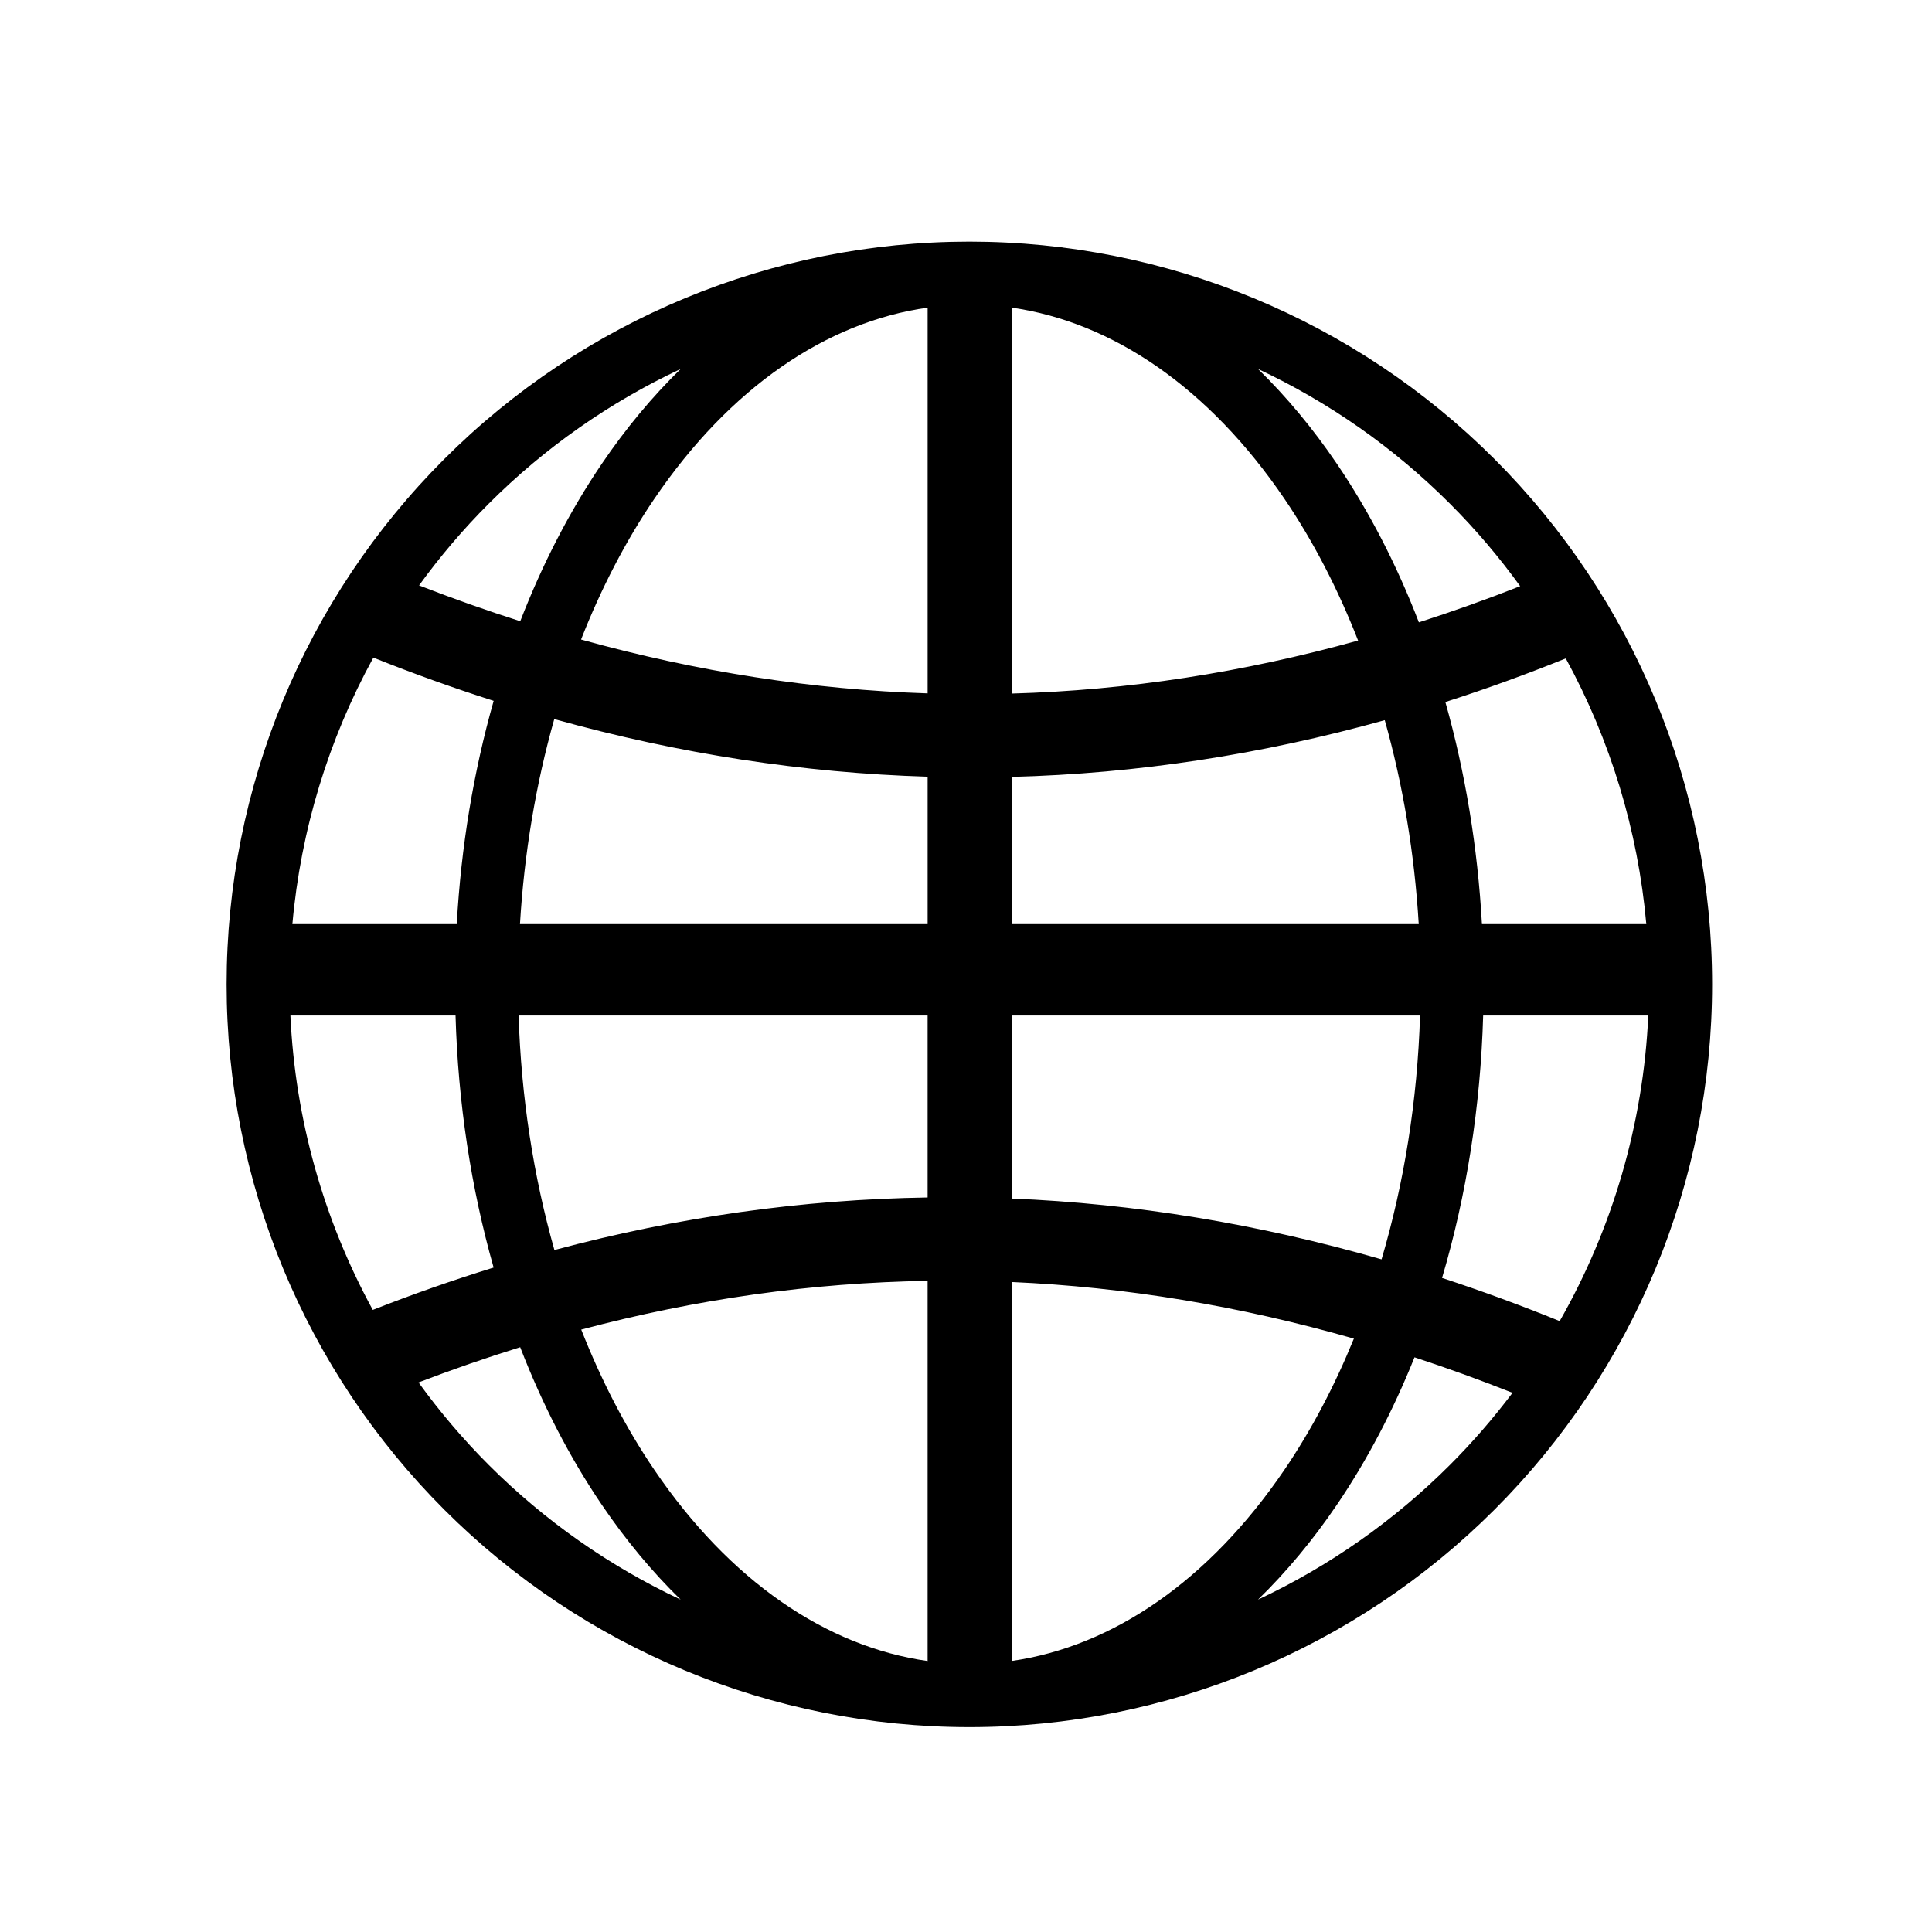
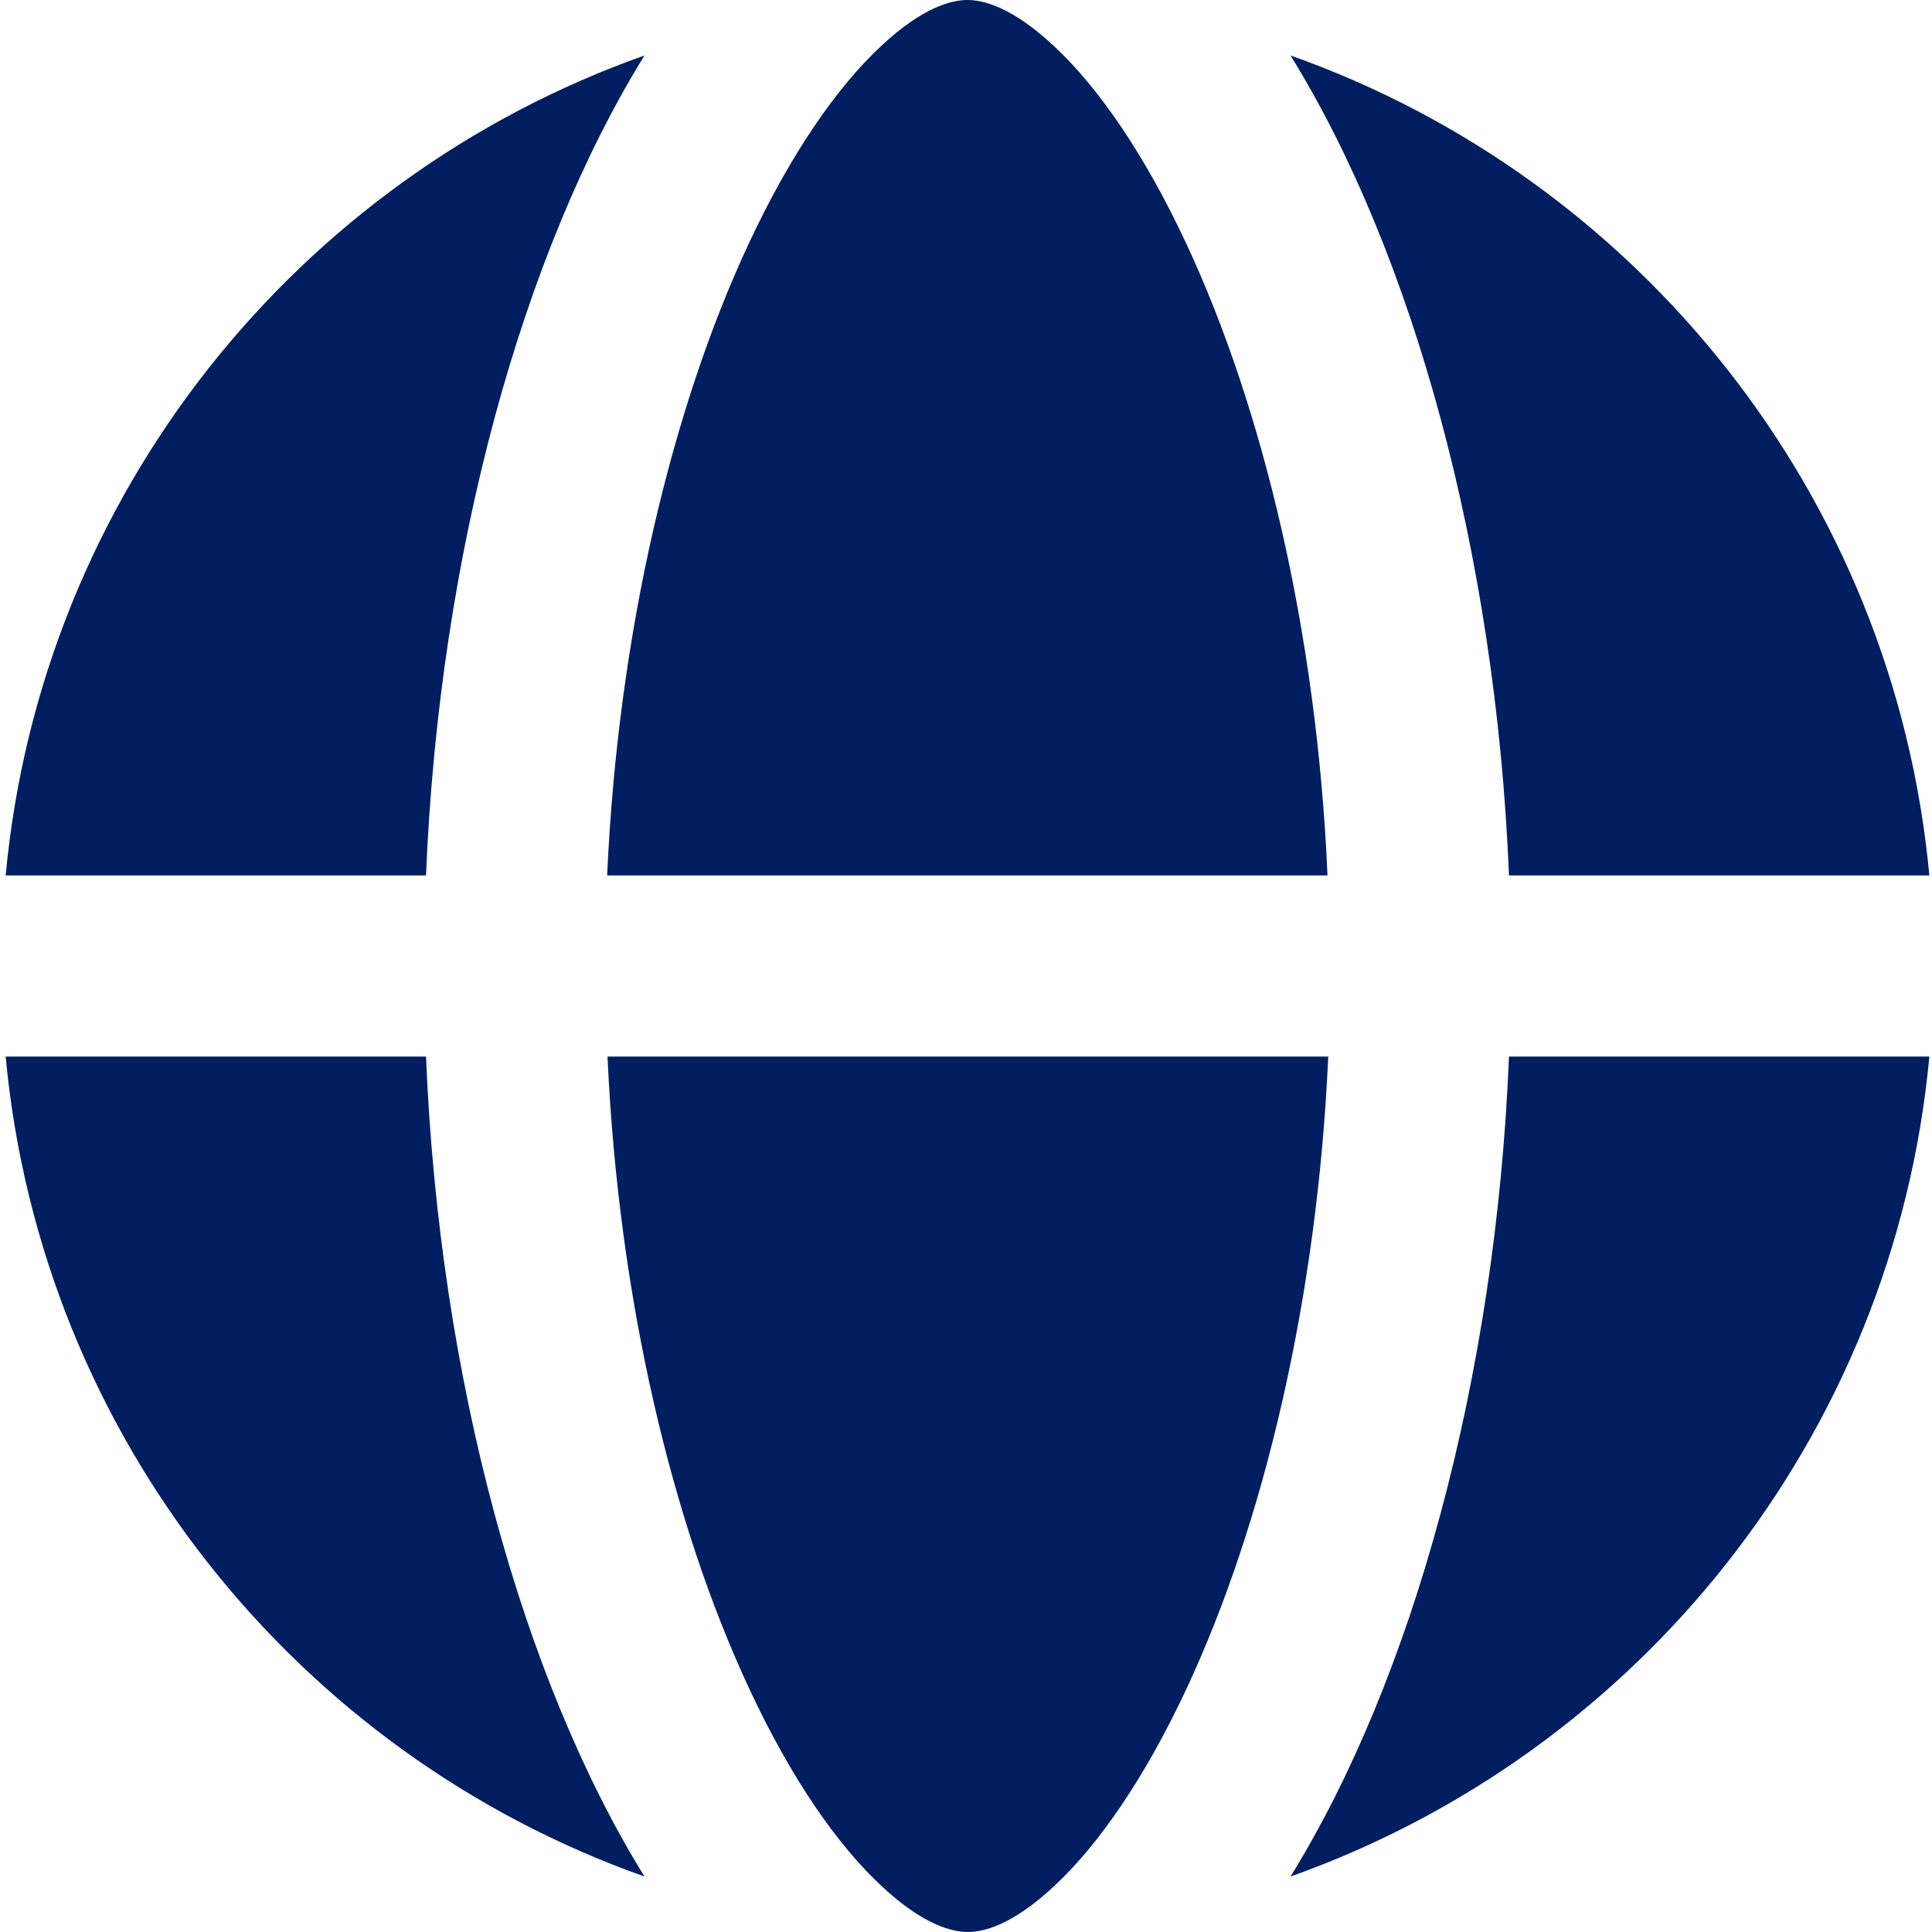
- <svg xmlns="http://www.w3.org/2000/svg" width="32" height="32" version="1.1" viewBox="0 0 8.467 8.467">
-   <g transform="translate(0 -288.53)">
-     <g transform="matrix(.067747 0 0 .067747 130.77 371.52)" fill="#004557" stroke-width="14.761">
-       <g transform="translate(2.276 18.777)" stroke-width="14.761">
-         <g transform="translate(7.8902 102.57)">
-           <g transform="translate(23.671 -27.616)">
-             <path d="m-1901.4-1303.1c-12.742 0-24.965 5.063-33.975 14.073s-14.073 21.232-14.073 33.975c0 12.742 5.063 24.965 14.073 33.975 9.01 9.01 21.233 14.073 33.975 14.073s24.965-5.063 33.975-14.073c9.01-9.01 14.073-21.233 14.073-33.975s-5.063-24.964-14.073-33.975-21.233-14.073-33.975-14.073zm-2.699 4.271v24.954c-7.423-0.239-14.891-1.394-22.42-3.485 1.297-3.304 2.881-6.364 4.724-9.079 4.902-7.223 11.164-11.47 17.695-12.39zm5.44 0c6.516 0.932 12.761 5.177 17.653 12.384 1.857 2.735 3.45 5.819 4.753 9.151-7.439 2.065-14.901 3.22-22.406 3.431zm-21.418 3.968c-1.832 1.786-3.541 3.837-5.094 6.125-2.091 3.08-3.858 6.512-5.282 10.194-2.176-0.696-4.357-1.466-6.545-2.319 1.353-1.866 2.856-3.636 4.506-5.286 3.637-3.637 7.846-6.57 12.414-8.714zm37.352 0c4.569 2.143 8.777 5.076 12.414 8.714 1.665 1.665 3.18 3.452 4.542 5.336-2.183 0.86-4.367 1.638-6.552 2.34-1.428-3.709-3.205-7.165-5.31-10.265-1.554-2.289-3.262-4.338-5.095-6.125zm-57.23 18.672c2.596 1.038 5.191 1.97 7.783 2.797-1.303 4.582-2.111 9.451-2.388 14.443h-10.633c0.54-6.077 2.335-11.943 5.238-17.24zm77.136 0.051c2.887 5.284 4.672 11.132 5.21 17.189h-10.633c-0.276-4.964-1.076-9.807-2.366-14.367 2.604-0.834 5.2-1.777 7.789-2.822zm-65.434 3.925c8.082 2.254 16.139 3.487 24.154 3.728v9.537h-26.372c0.275-4.596 1.031-9.071 2.219-13.265zm53.725 0.071c1.176 4.173 1.924 8.623 2.198 13.194h-26.329v-9.524c8.096-0.212 16.145-1.444 24.132-3.67zm-70.793 19.106h10.682c0.163 5.641 1.001 11.152 2.464 16.303-2.613 0.808-5.219 1.719-7.817 2.74-3.177-5.821-5.02-12.327-5.329-19.042zm14.763 0h26.458v11.77c-8.099 0.124-16.152 1.261-24.143 3.399-1.354-4.771-2.152-9.905-2.315-15.169zm31.898 0h26.415c-0.17 5.487-1.03 10.833-2.49 15.773-8.005-2.302-15.985-3.607-23.925-3.934zm30.497 0h10.682c-0.322 6.995-2.306 13.764-5.732 19.768-2.538-1.032-5.075-1.961-7.609-2.792 1.584-5.342 2.49-11.088 2.659-16.976zm-35.937 17.164v24.592c-6.531-0.92-12.793-5.167-17.695-12.39-1.838-2.708-3.417-5.757-4.713-9.049 7.439-1.977 14.902-3.031 22.408-3.153zm5.44 0.075c7.329 0.323 14.702 1.535 22.134 3.662-1.25 3.07-2.752 5.92-4.481 8.467-4.892 7.207-11.138 11.452-17.653 12.384zm-31.796 4.218c1.424 3.685 3.192 7.119 5.284 10.201 1.554 2.289 3.263 4.339 5.095 6.126-4.569-2.143-8.778-5.077-12.415-8.714-1.665-1.665-3.179-3.45-4.541-5.334 2.191-0.839 4.382-1.6 6.576-2.279zm57.852 0.653c2.108 0.692 4.221 1.458 6.34 2.297-1.232 1.638-2.581 3.197-4.047 4.663-3.637 3.637-7.846 6.571-12.415 8.714 1.833-1.787 3.542-3.837 5.095-6.126 1.968-2.899 3.649-6.111 5.027-9.548z" color="#000000" color-rendering="auto" dominant-baseline="auto" enable-background="accumulate" fill="#000" image-rendering="auto" shape-rendering="auto" solid-color="#000000" style="font-feature-settings:normal;font-variant-alternates:normal;font-variant-caps:normal;font-variant-ligatures:normal;font-variant-numeric:normal;font-variant-position:normal;isolation:auto;mix-blend-mode:normal;shape-padding:0;text-decoration-color:#000000;text-decoration-line:none;text-decoration-style:solid;text-indent:0;text-orientation:mixed;text-transform:none;white-space:normal" />
-           </g>
-         </g>
-       </g>
-     </g>
-   </g>
+ <svg xmlns="http://www.w3.org/2000/svg" viewBox="0 0 512 512">
+   <path fill="#001e60" d="M351.9 280l-190.9 0c2.9 64.5 17.2 123.9 37.5 167.4 11.4 24.5 23.7 41.8 35.1 52.4 11.2 10.5 18.9 12.2 22.9 12.2s11.7-1.7 22.9-12.2c11.4-10.6 23.7-28 35.1-52.4 20.3-43.5 34.6-102.9 37.5-167.4zM160.9 232l190.9 0C349 167.5 334.7 108.1 314.4 64.6 303 40.2 290.7 22.8 279.3 12.2 268.1 1.7 260.4 0 256.4 0s-11.7 1.7-22.9 12.2c-11.4 10.6-23.7 28-35.1 52.4-20.3 43.5-34.6 102.9-37.5 167.4zm-48 0C116.4 146.4 138.5 66.9 170.8 14.7 78.7 47.3 10.9 131.2 1.5 232l111.4 0zM1.5 280c9.4 100.8 77.2 184.7 169.3 217.3-32.3-52.2-54.4-131.7-57.9-217.3L1.5 280zm398.4 0c-3.5 85.6-25.6 165.1-57.9 217.3 92.1-32.7 159.9-116.5 169.3-217.3l-111.4 0zm111.4-48C501.9 131.2 434.1 47.3 342 14.7 374.3 66.9 396.4 146.4 399.9 232l111.4 0z" />
</svg>
